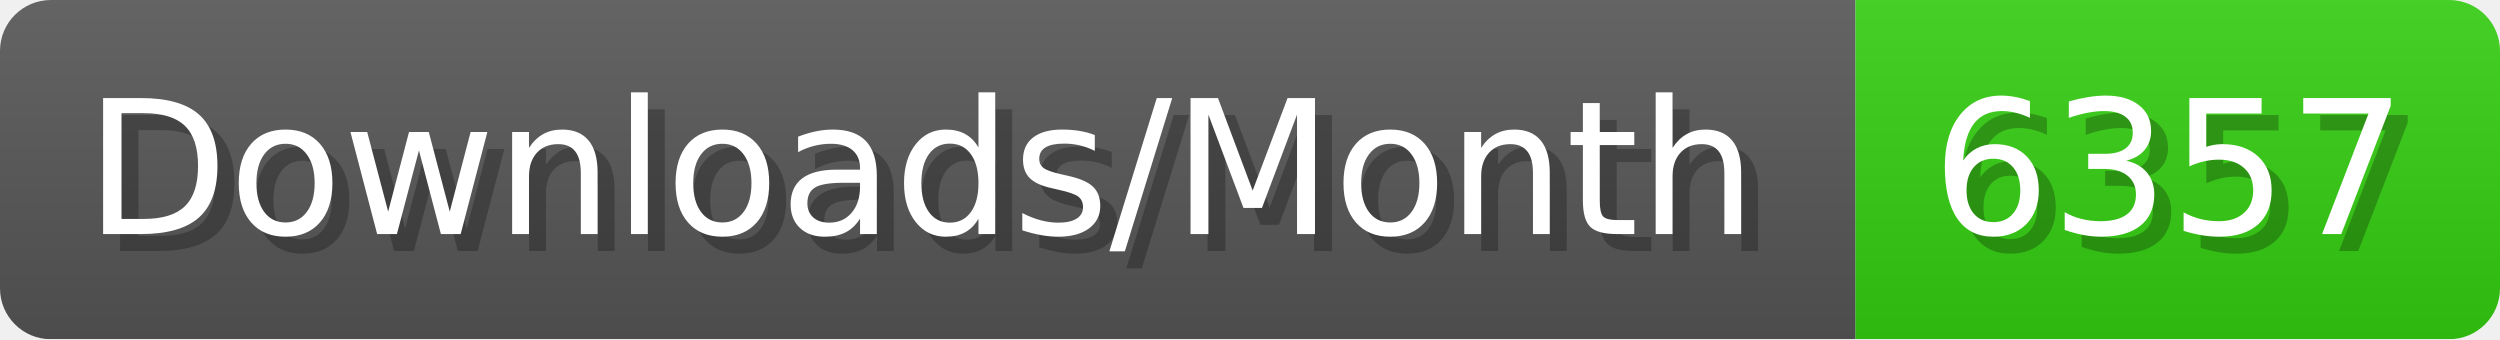
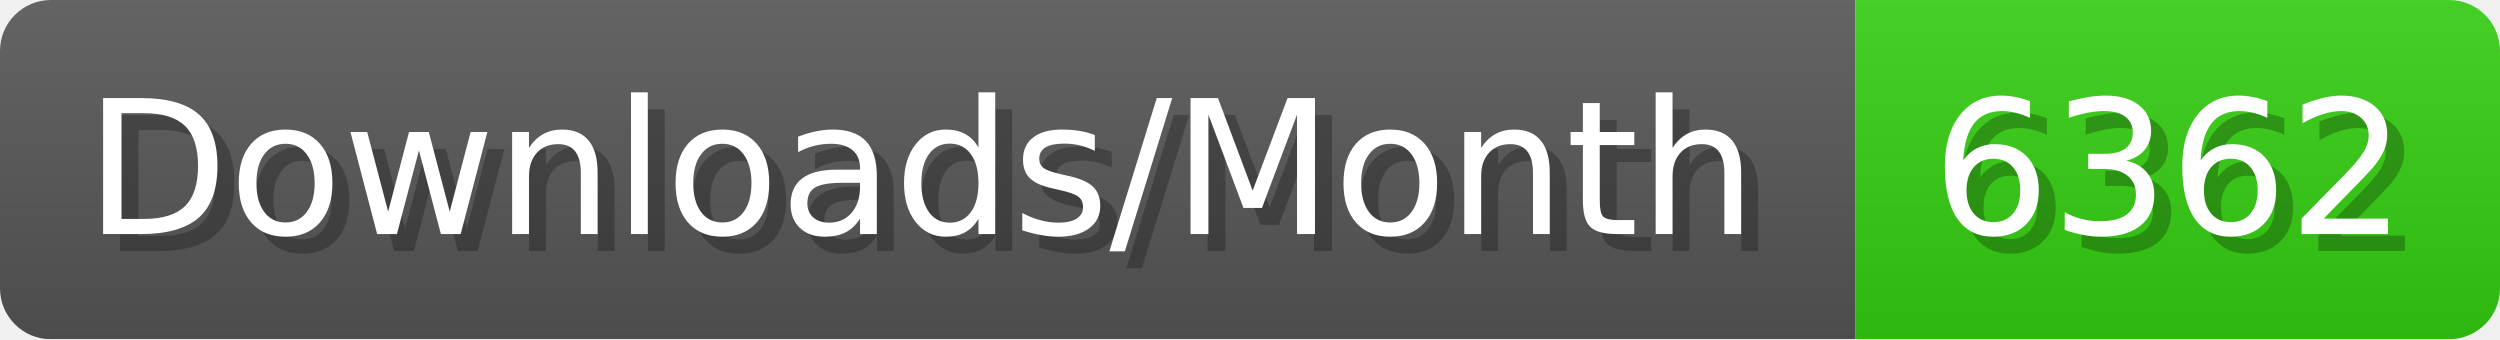
- <svg xmlns="http://www.w3.org/2000/svg" width="147.4" height="20" viewBox="0 0 1474 200" role="img" aria-label="Downloads/Month: 6357">
+ <svg xmlns="http://www.w3.org/2000/svg" width="147.4" height="20" viewBox="0 0 1474 200" role="img" aria-label="Downloads/Month: 6362">
  <linearGradient id="YlXUI" x2="0" y2="100%">
    <stop offset="0" stop-opacity=".1" stop-color="#EEE" />
    <stop offset="1" stop-opacity=".1" />
  </linearGradient>
  <mask id="JHhop">
    <rect width="1474" height="200" rx="30" fill="#FFF" />
  </mask>
  <g mask="url(#JHhop)">
    <rect width="1094" height="200" fill="#555" />
    <rect width="380" height="200" fill="#3C1" x="1094" />
    <rect width="1474" height="200" fill="url(#YlXUI)" />
  </g>
  <g aria-hidden="true" fill="#fff" text-anchor="start" font-family="Verdana,DejaVu Sans,sans-serif" font-size="110">
    <text x="60" y="148" textLength="994" fill="#000" opacity="0.25">Downloads/Month</text>
    <text x="50" y="138" textLength="994">Downloads/Month</text>
-     <text x="1149" y="148" textLength="280" fill="#000" opacity="0.25">6357</text>
-     <text x="1139" y="138" textLength="280">6357</text>
+     <text x="1149" y="148" textLength="280" fill="#000" opacity="0.25">6362</text>
+     <text x="1139" y="138" textLength="280">6362</text>
  </g>
</svg>
